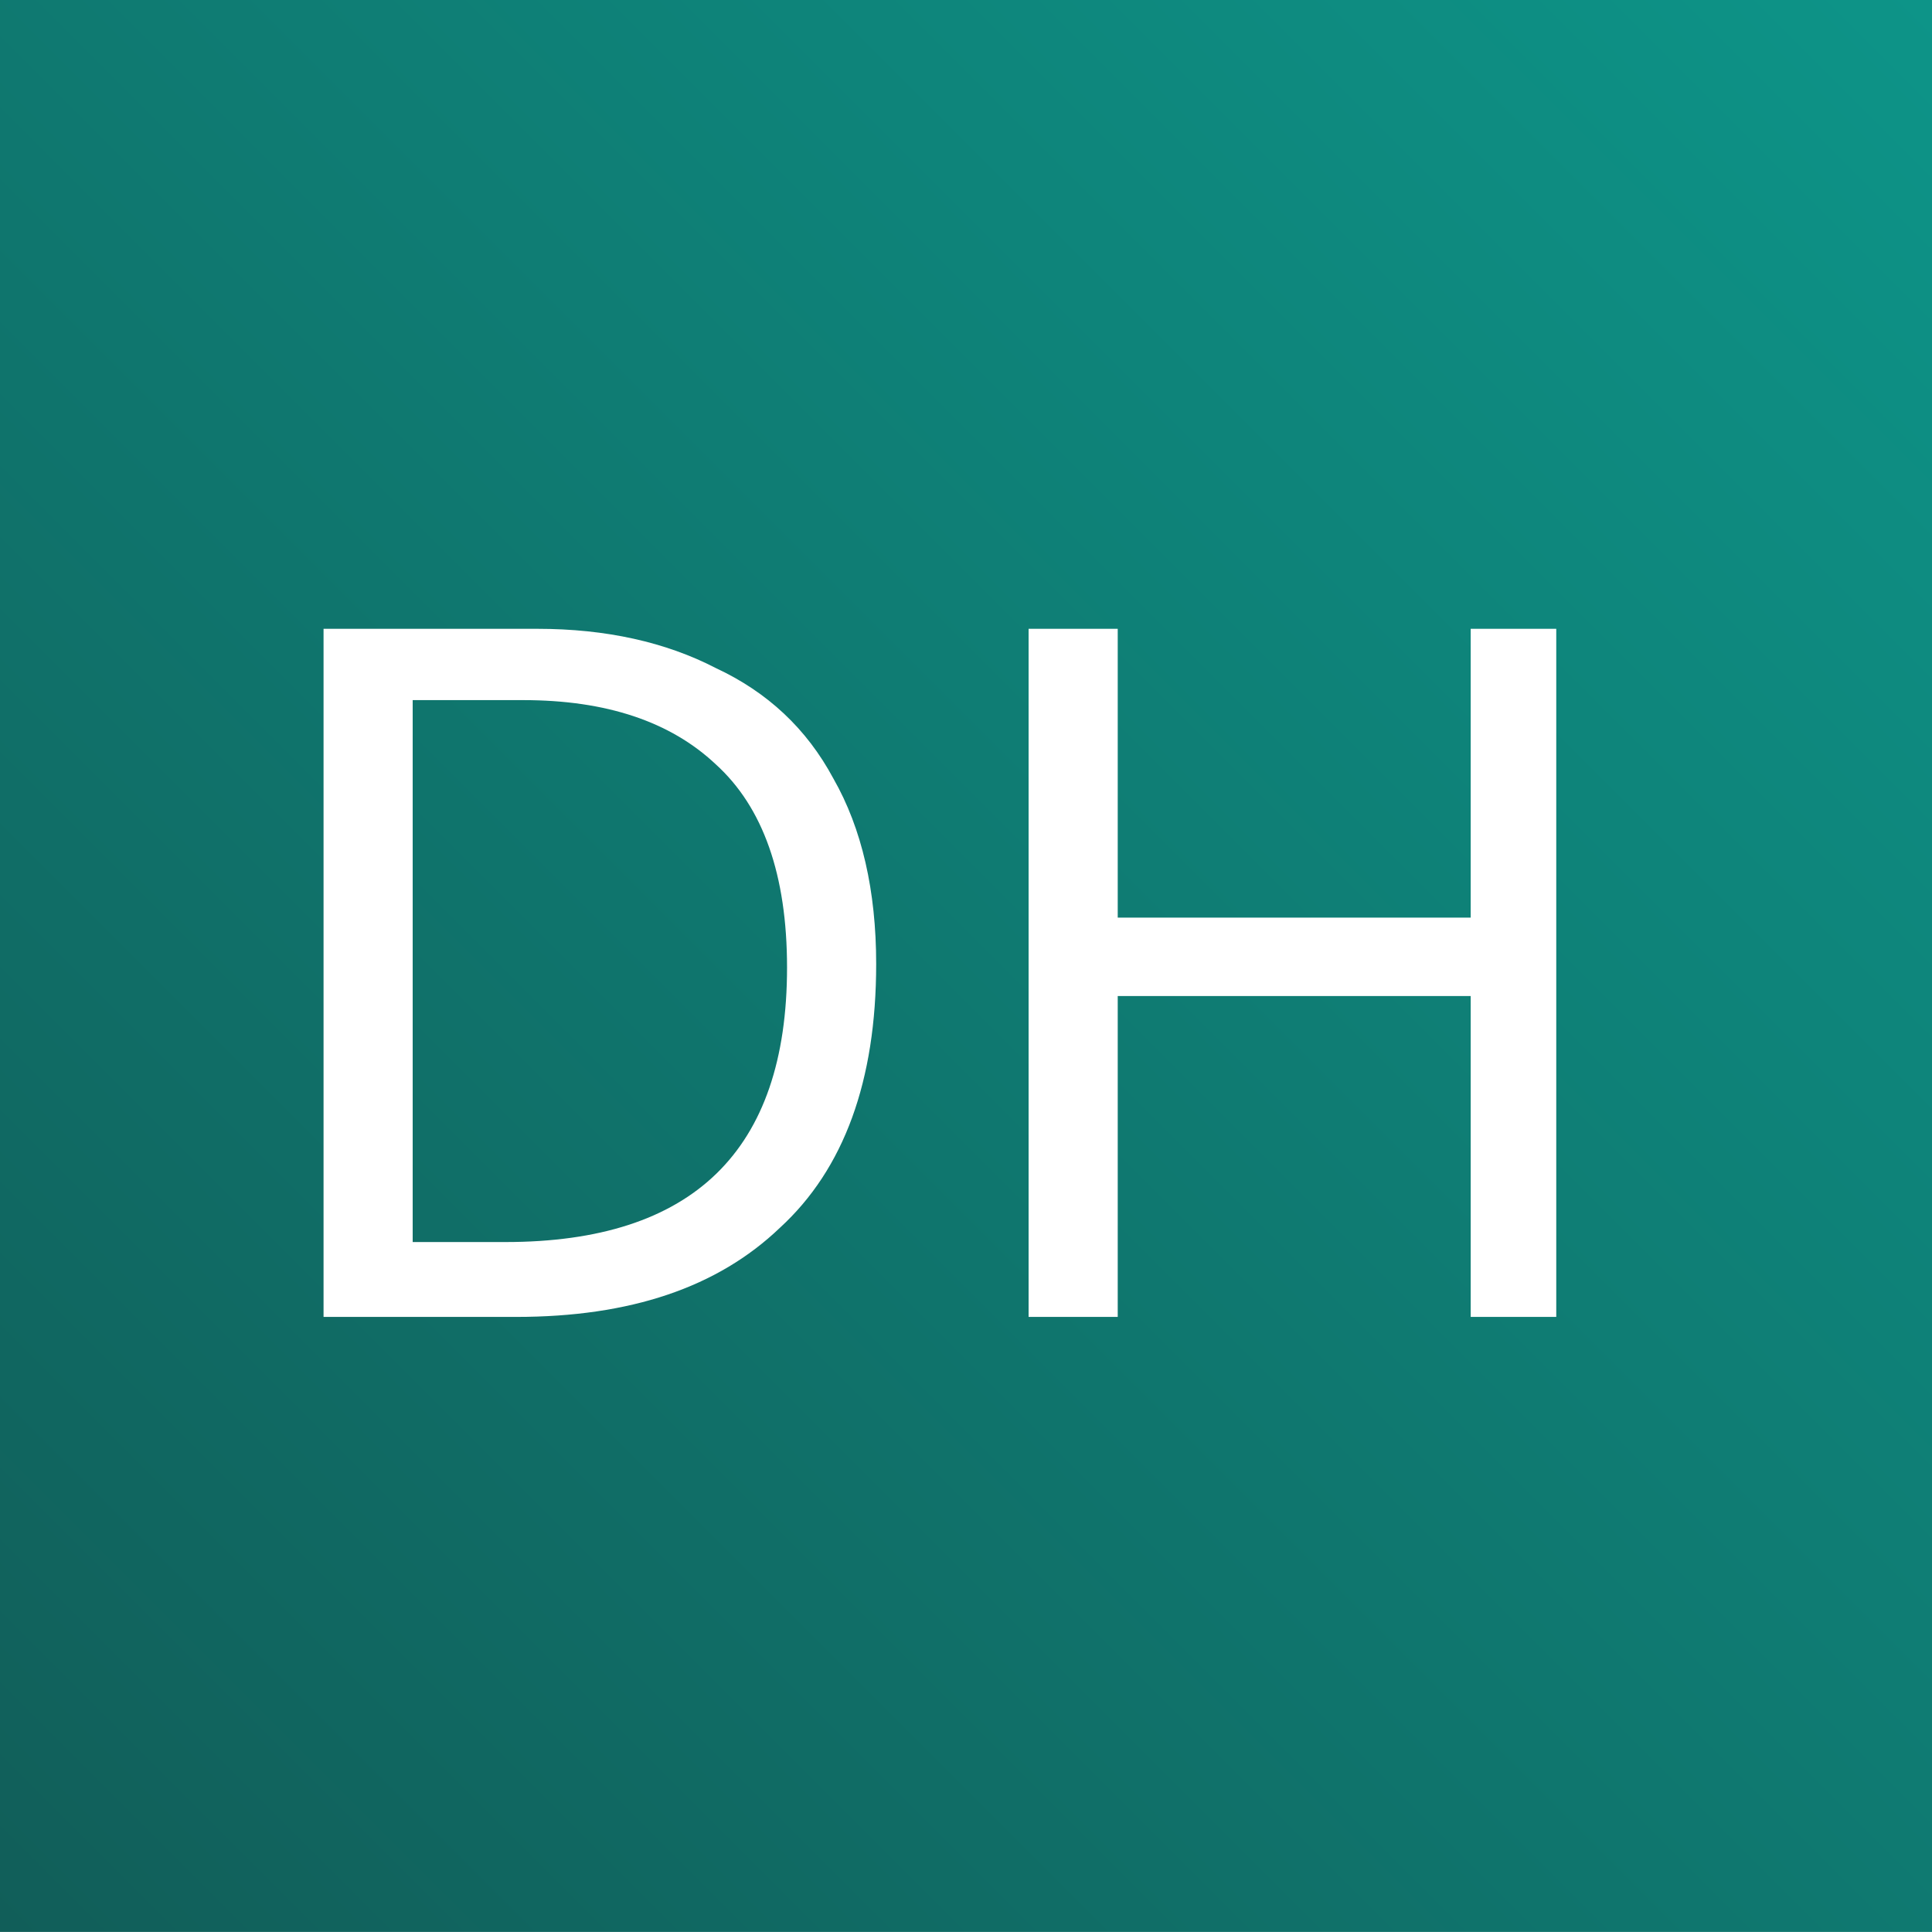
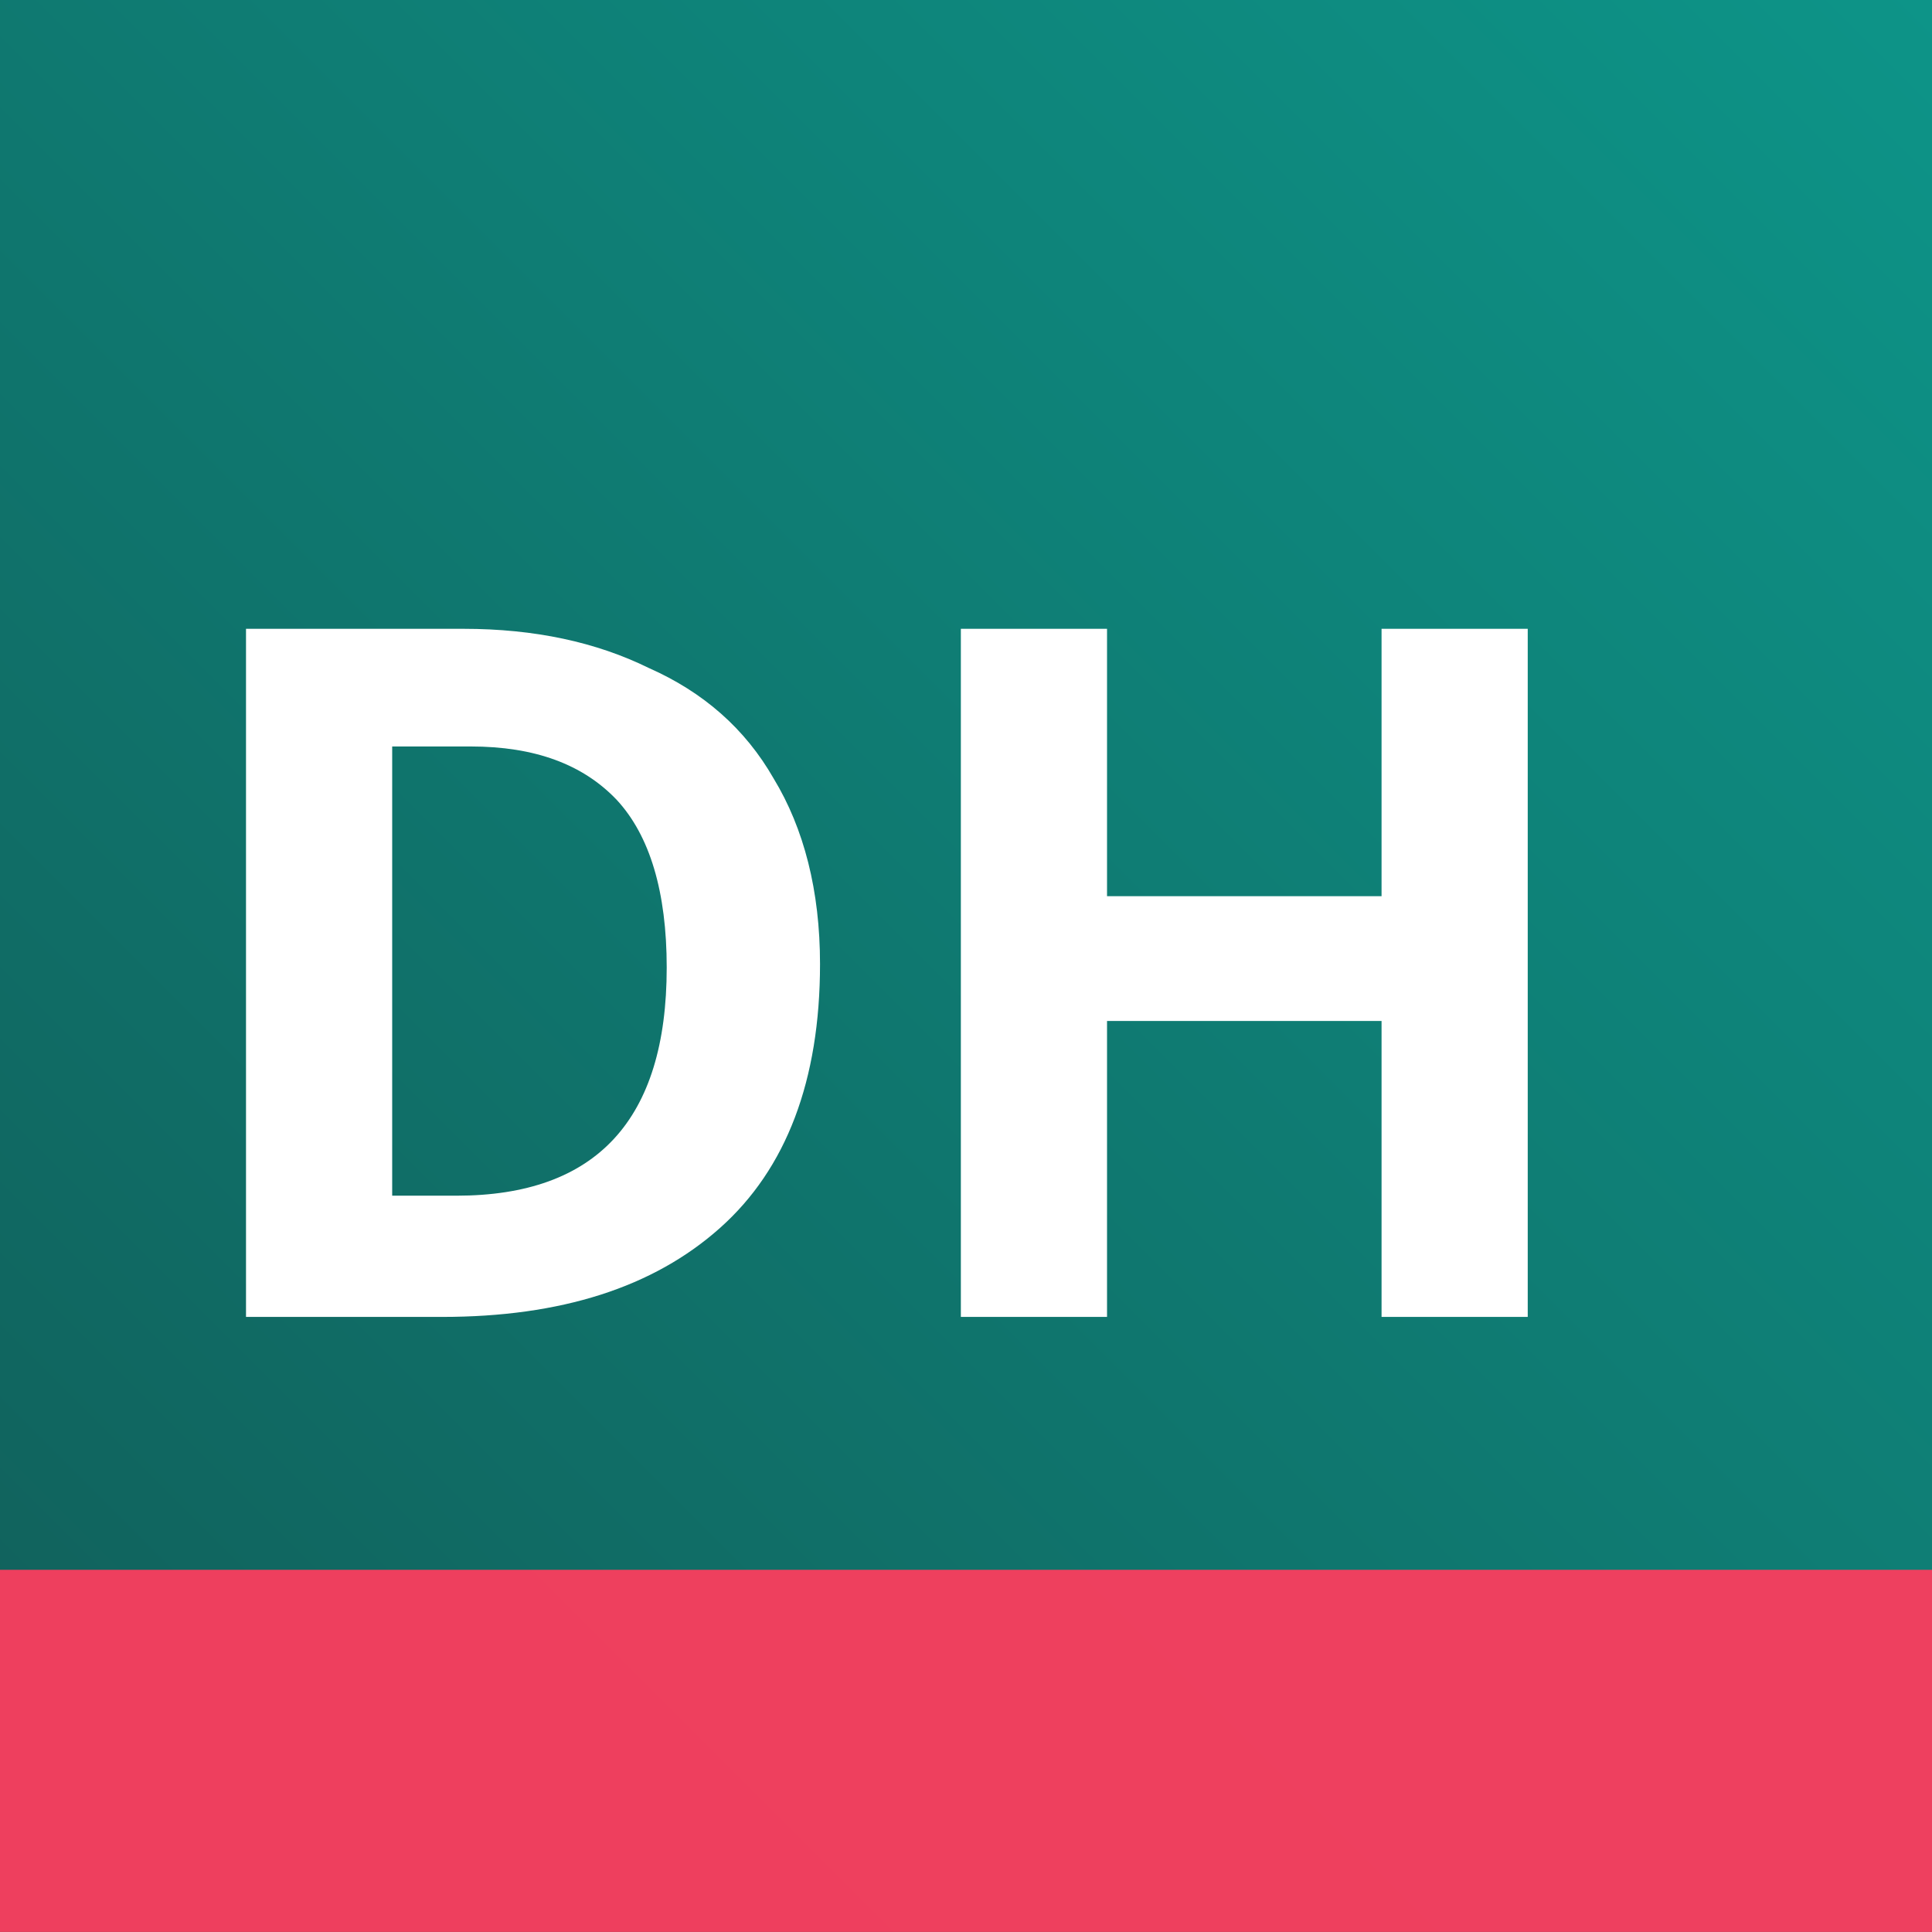
<svg xmlns="http://www.w3.org/2000/svg" xmlns:xlink="http://www.w3.org/1999/xlink" width="32" height="32" viewBox="0 0 8.467 8.467" version="1.1" id="svg8">
  <defs id="defs2">
    <linearGradient id="linearGradient4717">
      <stop style="stop-color:#115e59;stop-opacity:1" offset="0" id="stop4713" />
      <stop style="stop-color:#0d9488;stop-opacity:1" offset="1" id="stop4715" />
    </linearGradient>
    <linearGradient xlink:href="#linearGradient4717" id="linearGradient4719" x1="0.131" y1="296.869" x2="8.336" y2="288.664" gradientUnits="userSpaceOnUse" gradientTransform="matrix(1.031919,0,0,1.031919,-0.1351253,-9.344974)" />
  </defs>
  <g id="layer1" transform="translate(0,-288.5333)">
    <rect style="opacity:1;fill:url(#linearGradient4719);fill-opacity:1;stroke:none;stroke-width:0.27;stroke-miterlimit:4;stroke-dasharray:none;stroke-dashoffset:0;stroke-opacity:1" id="rect4518" width="8.467" height="8.467" x="0" y="288.533" />
-     <text xml:space="preserve" style="font-style:normal;font-weight:normal;font-size:4.233px;line-height:1.25;font-family:sans-serif;letter-spacing:0px;word-spacing:0px;fill:#ffffff;fill-opacity:1;stroke:none;stroke-width:0.265" x="1.01" y="294.306" id="text4723">
-       <tspan id="tspan4721" x="1.01" y="294.306" style="fill:#ffffff;stroke-width:0.265">DH</tspan>
+     <text xml:space="preserve" style="font-style:normal;font-weight:normal;font-size:4.233px;line-height:1.25;font-family:sans-serif;letter-spacing:0px;word-spacing:0px;fill:#ffffff;fill-opacity:1;stroke:none;stroke-width:0.265" x="0.704" y="294.306" id="text4723">
+       <tspan id="tspan4721" x="0.704" y="294.306" style="font-style:normal;font-variant:normal;font-weight:bold;font-stretch:normal;font-family:sans-serif;-inkscape-font-specification:'sans-serif Bold';fill:#ffffff;stroke-width:0.265">DH</tspan>
    </text>
+     <rect style="opacity:1;fill:#f43f5e;fill-opacity:0.975;stroke:none;stroke-width:0.373;stroke-miterlimit:4;stroke-dasharray:none;stroke-dashoffset:0;stroke-opacity:1" id="rect4530" width="8.467" height="1.587" x="1.8799776e-15" y="295.413" />
  </g>
</svg>
